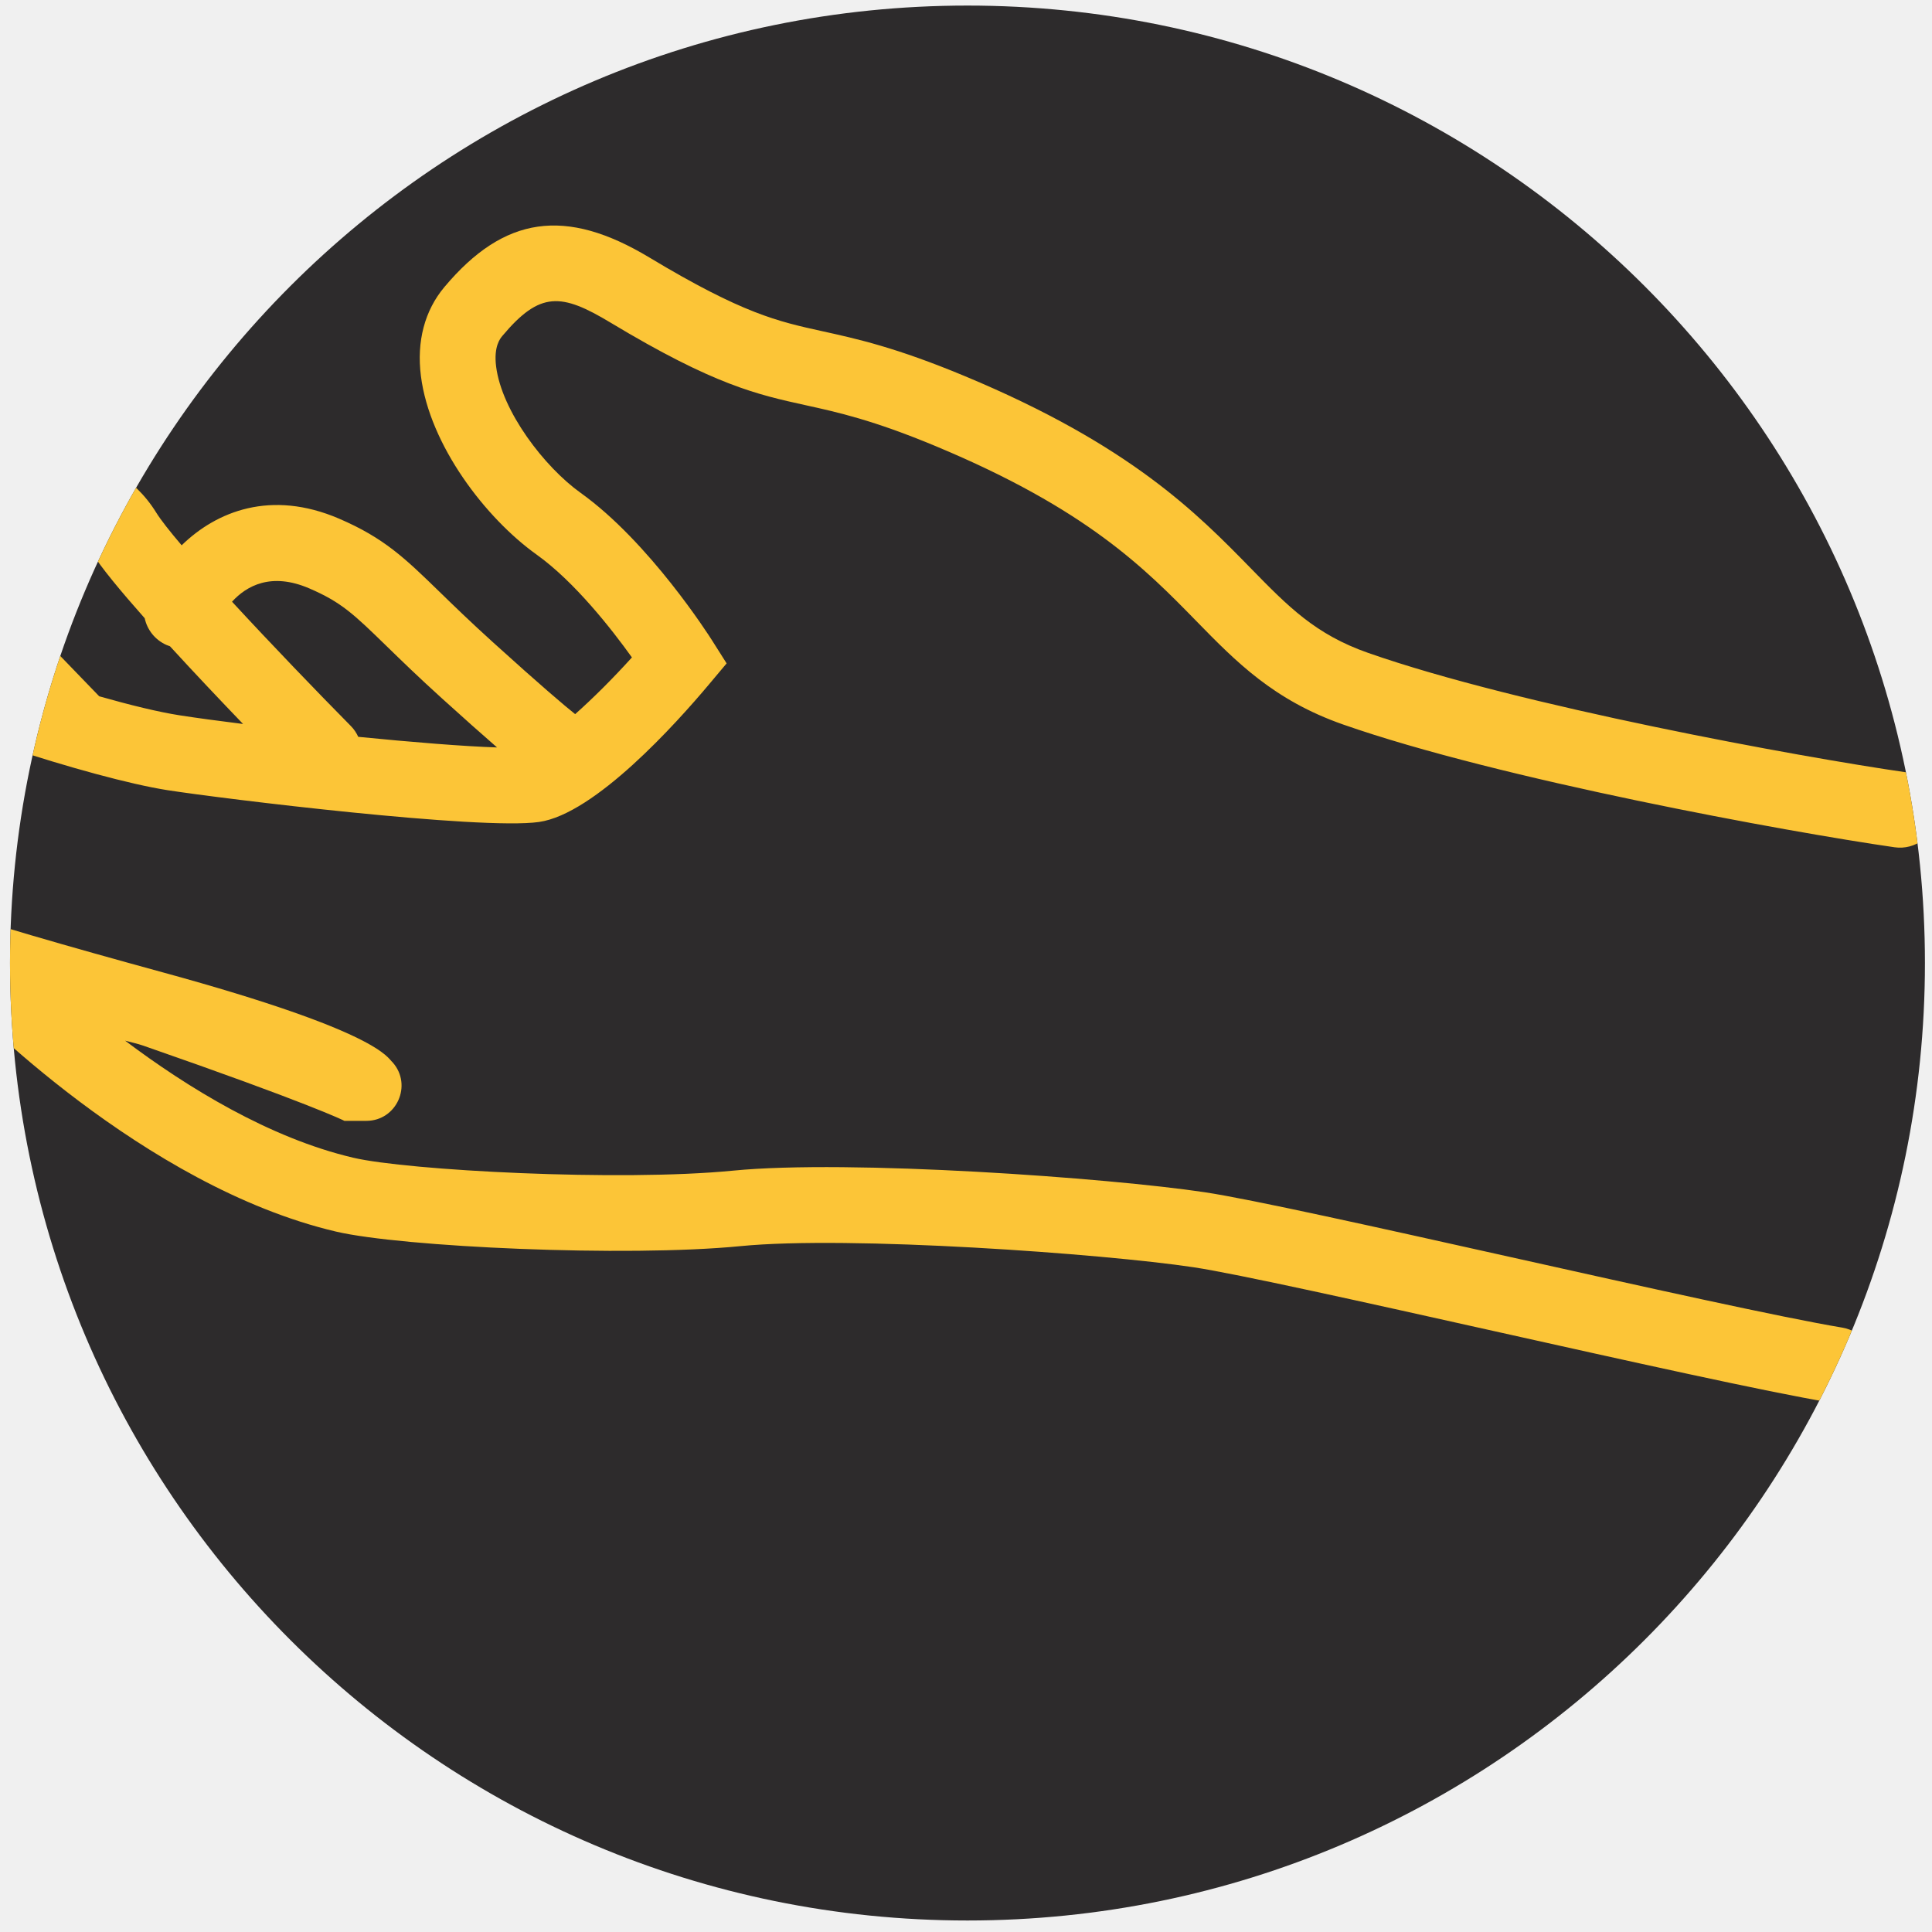
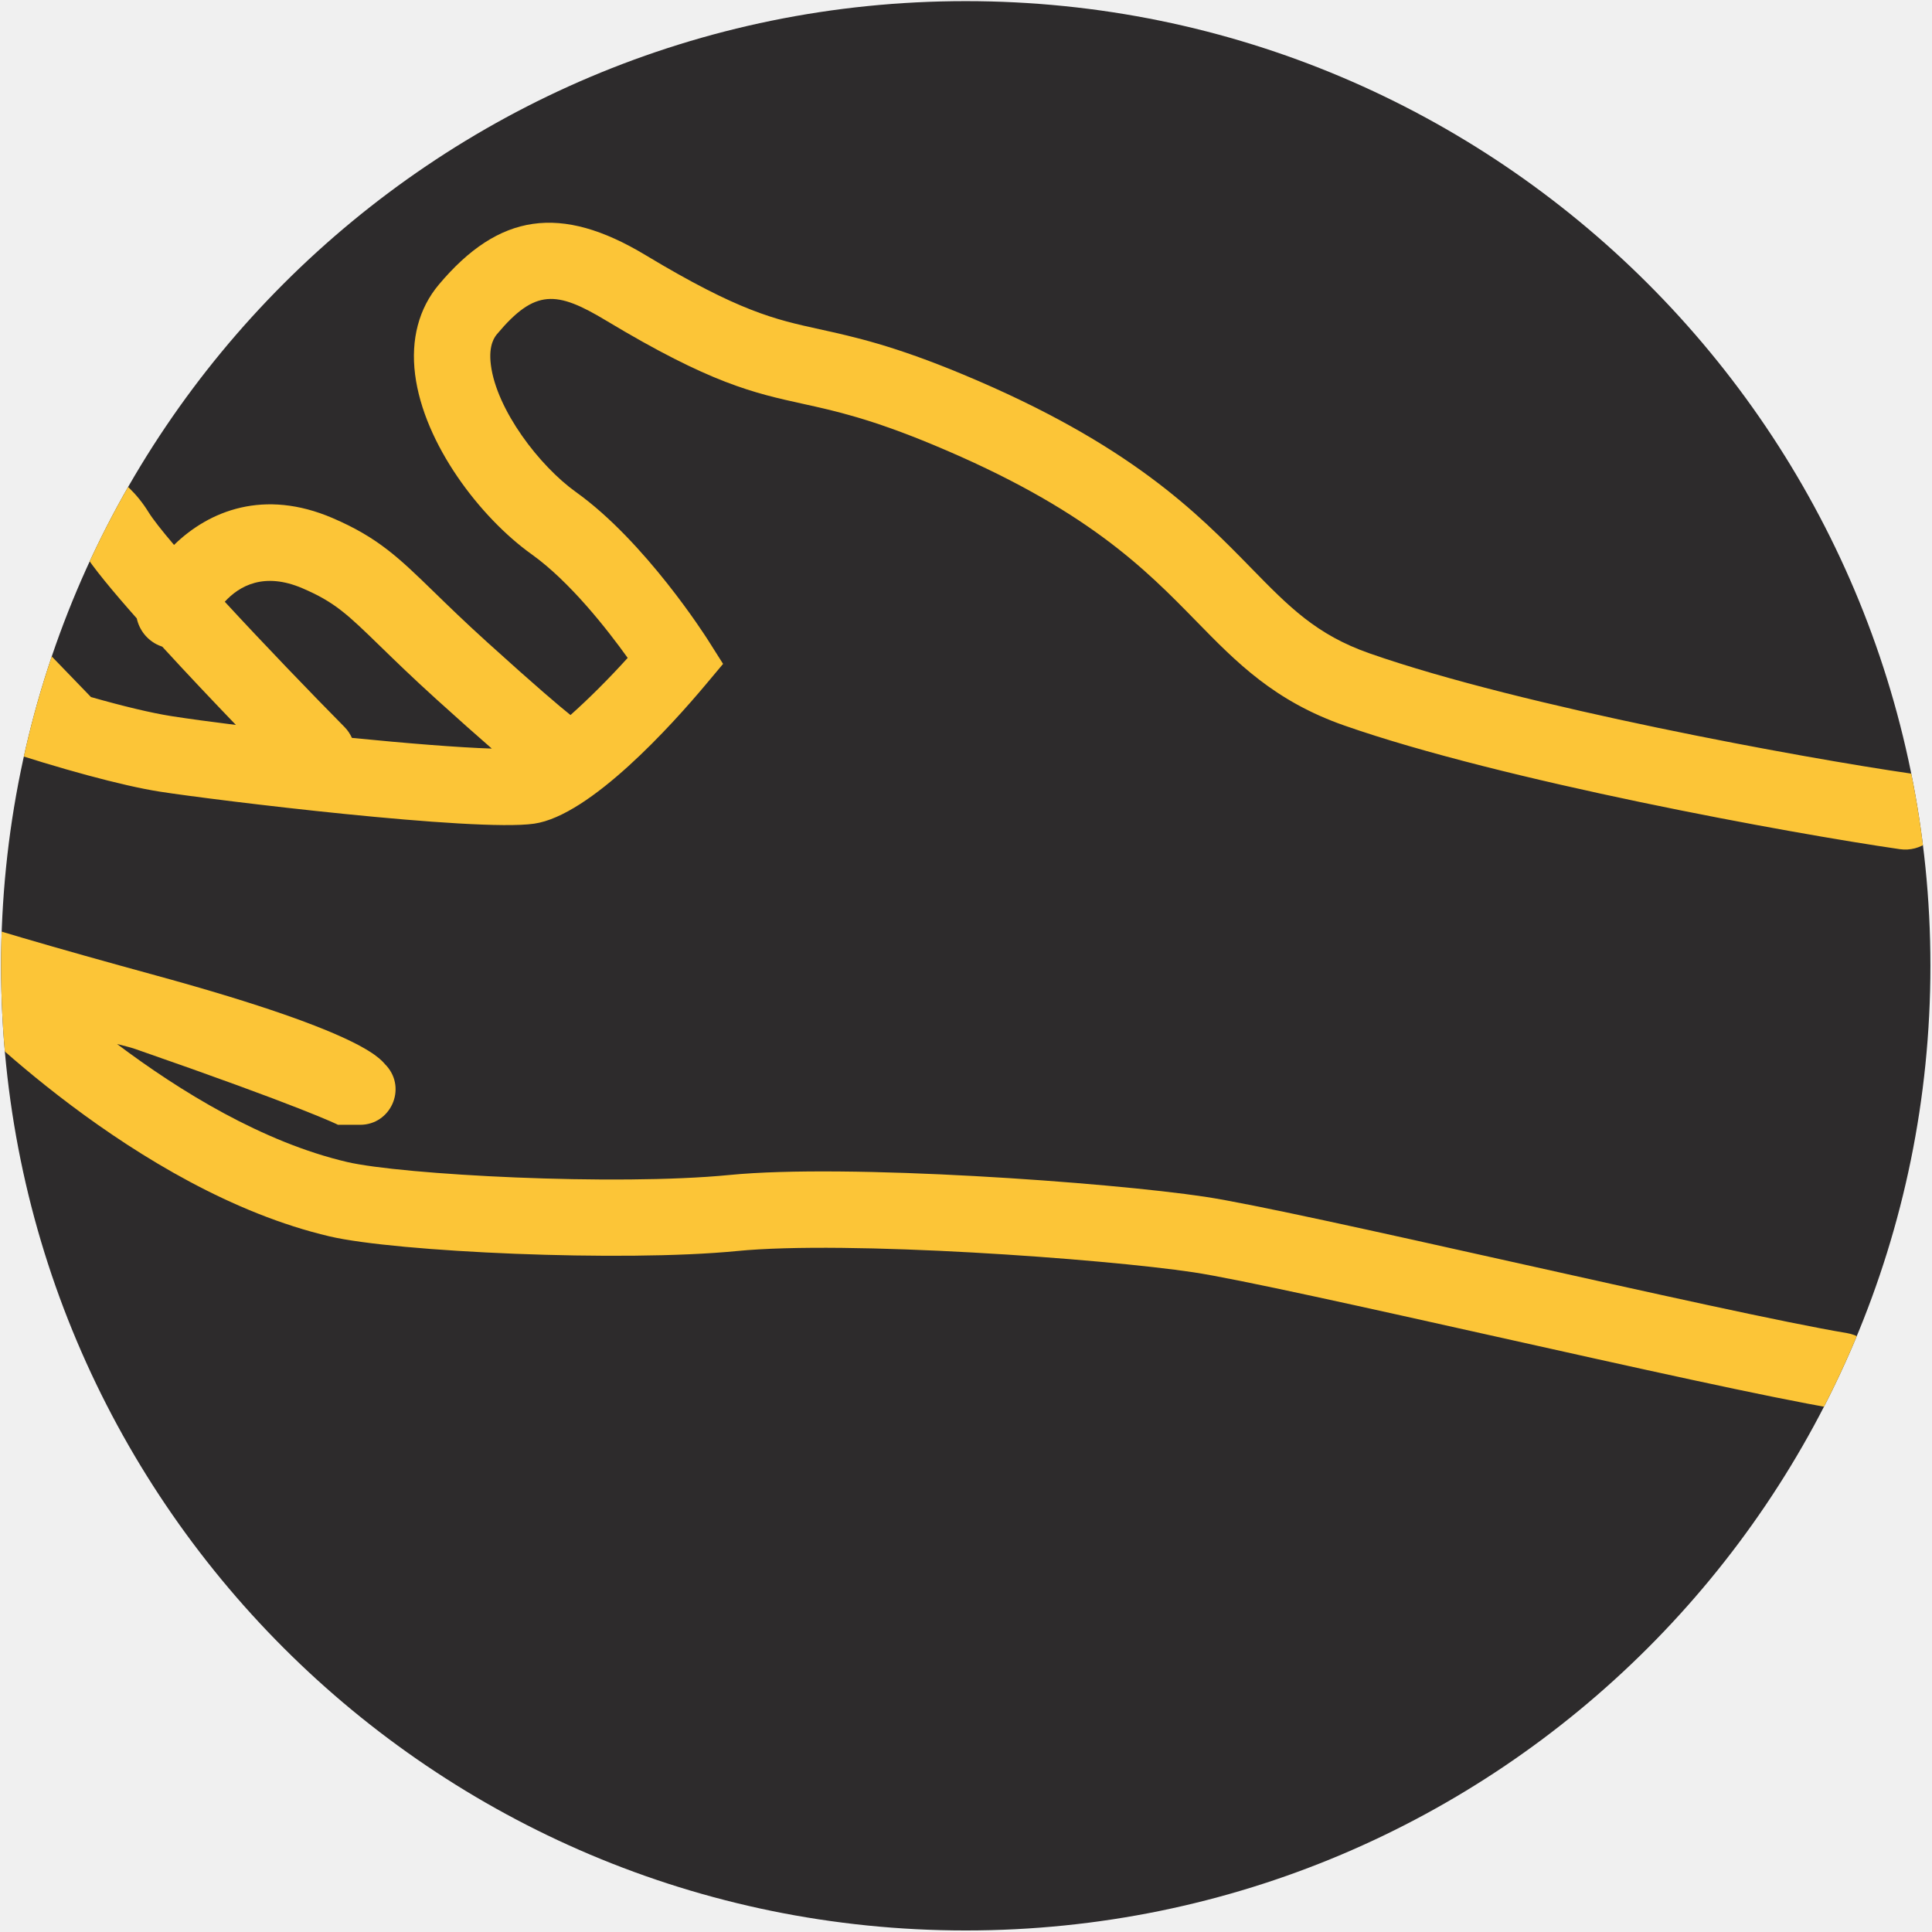
- <svg xmlns="http://www.w3.org/2000/svg" width="134" height="134" viewBox="0 0 134 134" fill="none">
-   <circle cx="67.102" cy="66.794" r="66.408" fill="#2D2B2C" />
-   <mask id="mask0_4605_853" style="mask-type:alpha" maskUnits="userSpaceOnUse" x="0" y="0" width="134" height="134">
-     <circle cx="67.102" cy="66.794" r="66.408" fill="white" />
+ <svg xmlns="http://www.w3.org/2000/svg" width="133" height="133" viewBox="0 0 133 133" fill="none">
+   <circle cx="66.483" cy="66.486" r="66.408" fill="#2D2B2C" />
+   <mask id="mask0_1_344" style="mask-type:alpha" maskUnits="userSpaceOnUse" x="0" y="0" width="133" height="133">
+     <circle cx="66.483" cy="66.486" r="66.408" fill="white" />
  </mask>
-   <g mask="url(#mask0_4605_853)">
-     <path fill-rule="evenodd" clip-rule="evenodd" d="M6.881 48.293C6.299 47.688 0.823 41.998 -2.813 38.327C-2.221 37.528 -1.338 36.648 -0.459 36.56C3.277 36.187 5.38 36.73 6.367 38.324C6.993 39.337 8.372 41.002 10.036 42.879C10.208 43.677 10.747 44.382 11.552 44.735C11.631 44.77 11.71 44.799 11.79 44.825C13.493 46.686 15.309 48.602 16.859 50.214C15.126 49.998 13.592 49.789 12.43 49.608C11.002 49.384 9.04 48.908 6.881 48.293M-17.051 42.372C-17.326 42.482 -17.593 42.604 -17.854 42.732C-18.332 41.14 -18.518 39.344 -17.414 38.526C-14.092 36.064 -10.287 38.397 -9.102 39.504C-8.221 40.326 -6.209 42.361 -4.067 44.553C-5.587 43.933 -6.868 43.345 -7.724 42.851C-10.419 41.295 -13.906 41.116 -17.051 42.372M21.438 40.804C23.68 41.766 24.535 42.597 26.819 44.819C27.799 45.773 29.019 46.96 30.65 48.436C32.158 49.801 33.431 50.934 34.475 51.841C32.169 51.767 28.575 51.475 24.847 51.105C24.723 50.838 24.561 50.584 24.342 50.363C22.003 47.995 18.811 44.68 16.093 41.733C17.103 40.628 18.808 39.678 21.438 40.804M94.896 45.285C91.235 44.004 89.352 42.076 86.745 39.408C83.029 35.606 78.406 30.875 66.91 26.084C62.144 24.097 59.426 23.499 57.027 22.971C53.951 22.294 51.521 21.759 45.047 17.864C39.223 14.359 34.968 14.97 30.823 19.908C29.453 21.54 28.889 23.676 29.194 26.083C29.801 30.881 33.688 35.943 37.215 38.463C39.857 40.352 42.425 43.639 43.829 45.598C42.5 47.068 41.113 48.446 39.892 49.531C39.172 48.957 37.586 47.621 34.178 44.535C32.617 43.122 31.434 41.972 30.484 41.047C28.09 38.72 26.646 37.315 23.509 35.969C18.797 33.949 15.02 35.46 12.6 37.821C11.769 36.844 11.145 36.053 10.837 35.555C7.684 30.459 1.161 31.112 -0.982 31.326C-3.592 31.587 -5.488 33.264 -6.668 34.718C-9.977 32.338 -15.623 30.651 -20.544 34.298C-24.713 37.389 -23.725 42.834 -22.081 46.487C-22.466 47.12 -22.77 47.794 -22.98 48.502C-24.625 54.056 -22.567 59.399 -17.476 62.794C-14.363 64.871 -9.796 66.694 -3.003 68.805C-2.896 68.994 -2.774 69.176 -2.617 69.34C-2.111 69.866 9.919 82.281 23.307 85.421C27.872 86.492 43.428 87.207 51.351 86.43C58.922 85.687 76.508 86.953 82.78 87.894C85.801 88.347 94.838 90.363 103.577 92.312C112.904 94.392 122.548 96.543 126.905 97.269C127.051 97.293 127.197 97.305 127.34 97.305C128.602 97.305 129.715 96.393 129.93 95.107C130.169 93.674 129.201 92.319 127.769 92.08C123.553 91.377 113.979 89.242 104.721 87.177C95.486 85.118 86.764 83.173 83.561 82.692C76.897 81.692 58.919 80.402 50.839 81.194C42.964 81.966 28.255 81.178 24.507 80.299C18.686 78.934 12.988 75.419 8.678 72.179C9.092 72.292 9.537 72.385 9.936 72.524C21.433 76.519 23.85 77.714 23.885 77.74H25.409C27.51 77.74 28.627 75.259 27.234 73.686V73.686C26.848 73.358 26.382 71.574 11.324 67.45C-2.255 63.732 -10.402 61.191 -14.56 58.417C-17.676 56.339 -18.908 53.269 -17.939 49.997C-17.808 49.556 -17.568 49.134 -17.242 48.748C-17.125 48.644 -17.022 48.53 -16.927 48.41C-16.441 47.941 -15.819 47.544 -15.102 47.258C-13.465 46.603 -11.645 46.661 -10.351 47.408C-5.806 50.031 6.432 53.994 11.618 54.805C15.376 55.392 33.328 57.591 37.385 57.011C41.263 56.457 46.912 50.164 49.16 47.485L50.397 46.011L49.368 44.386C49.193 44.11 45.035 37.587 40.27 34.183C37.758 32.387 34.803 28.527 34.41 25.422C34.233 24.025 34.696 23.473 34.849 23.291C37.458 20.184 38.934 20.325 42.338 22.372C49.55 26.711 52.491 27.359 55.898 28.109C58.081 28.589 60.556 29.134 64.888 30.94C75.395 35.319 79.427 39.446 82.986 43.087C85.737 45.902 88.337 48.562 93.158 50.251C104.015 54.053 123.967 57.69 131.402 58.765C132.838 58.973 134.172 57.976 134.38 56.538C134.587 55.1 133.591 53.766 132.154 53.559C124.878 52.506 105.392 48.962 94.896 45.285Z" fill="#FCC537" />
+   <g mask="url(#mask0_1_344)">
+     <path fill-rule="evenodd" clip-rule="evenodd" d="M6.262 47.985C5.68 47.38 0.204 41.69 -3.432 38.019C-2.84 37.22 -1.957 36.34 -1.078 36.252C2.658 35.879 4.761 36.422 5.748 38.016C6.374 39.029 7.753 40.694 9.416 42.571C9.588 43.368 10.128 44.074 10.933 44.427C11.012 44.462 11.091 44.491 11.171 44.517C12.873 46.377 14.69 48.294 16.24 49.906C14.507 49.69 12.972 49.481 11.81 49.3C10.383 49.076 8.421 48.6 6.262 47.985M-17.67 42.064C-17.945 42.174 -18.212 42.296 -18.473 42.423C-18.951 40.831 -19.137 39.036 -18.033 38.218C-14.711 35.756 -10.906 38.089 -9.721 39.196C-8.84 40.018 -6.829 42.052 -4.686 44.245C-6.206 43.625 -7.487 43.037 -8.343 42.543C-11.038 40.987 -14.526 40.807 -17.67 42.064M20.819 40.496C23.06 41.458 23.916 42.289 26.2 44.511C27.18 45.465 28.4 46.651 30.031 48.128C31.539 49.493 32.812 50.626 33.856 51.533C31.55 51.459 27.956 51.167 24.228 50.797C24.104 50.53 23.942 50.276 23.723 50.055C21.384 47.687 18.191 44.372 15.474 41.424C16.484 40.32 18.189 39.37 20.819 40.496M94.277 44.977C90.616 43.696 88.733 41.768 86.126 39.1C82.41 35.298 77.787 30.567 66.291 25.776C61.525 23.789 58.807 23.191 56.408 22.663C53.331 21.986 50.901 21.451 44.428 17.556C38.604 14.051 34.349 14.662 30.204 19.599C28.834 21.232 28.27 23.367 28.575 25.775C29.182 30.573 33.069 35.635 36.596 38.155C39.238 40.044 41.806 43.331 43.21 45.29C41.88 46.76 40.493 48.137 39.273 49.223C38.552 48.649 36.967 47.312 33.559 44.227C31.998 42.814 30.815 41.664 29.865 40.739C27.471 38.412 26.027 37.007 22.89 35.661C18.178 33.641 14.401 35.152 11.981 37.513C11.15 36.536 10.526 35.745 10.218 35.247C7.065 30.151 0.541 30.803 -1.601 31.018C-4.211 31.279 -6.107 32.956 -7.287 34.41C-10.597 32.03 -16.242 30.343 -21.163 33.99C-25.333 37.081 -24.344 42.526 -22.7 46.179C-23.085 46.812 -23.389 47.486 -23.599 48.194C-25.244 53.748 -23.186 59.091 -18.095 62.486C-14.982 64.563 -10.415 66.386 -3.622 68.497C-3.516 68.686 -3.393 68.868 -3.236 69.032C-2.73 69.558 9.3 81.973 22.688 85.113C27.253 86.184 42.809 86.899 50.732 86.122C58.303 85.379 75.888 86.645 82.161 87.586C85.181 88.039 94.218 90.055 102.958 92.004C112.284 94.084 121.929 96.234 126.285 96.961C126.432 96.985 126.577 96.997 126.721 96.997C127.983 96.997 129.096 96.085 129.31 94.799C129.549 93.366 128.582 92.011 127.15 91.772C122.934 91.069 113.36 88.934 104.102 86.869C94.867 84.809 86.145 82.865 82.941 82.384C76.278 81.384 58.3 80.094 50.219 80.886C42.345 81.658 27.636 80.87 23.888 79.991C18.067 78.626 12.369 75.111 8.059 71.871C8.473 71.984 8.918 72.077 9.317 72.216C20.814 76.21 23.231 77.406 23.266 77.432H24.79C26.891 77.432 28.008 74.951 26.615 73.378V73.378C26.229 73.05 25.763 71.266 10.705 67.142C-2.875 63.423 -11.021 60.883 -15.179 58.109C-18.296 56.031 -19.527 52.961 -18.558 49.689C-18.427 49.248 -18.187 48.826 -17.861 48.44C-17.744 48.336 -17.641 48.222 -17.547 48.102C-17.06 47.633 -16.438 47.236 -15.721 46.95C-14.084 46.295 -12.264 46.353 -10.97 47.1C-6.425 49.723 5.812 53.686 10.999 54.497C14.757 55.084 32.709 57.283 36.766 56.703C40.644 56.149 46.292 49.856 48.541 47.177L49.777 45.703L48.749 44.078C48.574 43.802 44.416 37.279 39.651 33.875C37.139 32.079 34.183 28.219 33.791 25.114C33.614 23.717 34.077 23.165 34.23 22.983C36.838 19.875 38.315 20.017 41.719 22.064C48.93 26.403 51.872 27.051 55.279 27.801C57.462 28.281 59.937 28.826 64.269 30.632C74.776 35.011 78.808 39.138 82.367 42.778C85.118 45.594 87.718 48.254 92.539 49.943C103.396 53.745 123.348 57.382 130.783 58.457C132.219 58.665 133.553 57.668 133.761 56.23C133.968 54.792 132.972 53.458 131.535 53.251C124.258 52.198 104.773 48.653 94.277 44.977Z" fill="#FCC537" />
  </g>
</svg>
